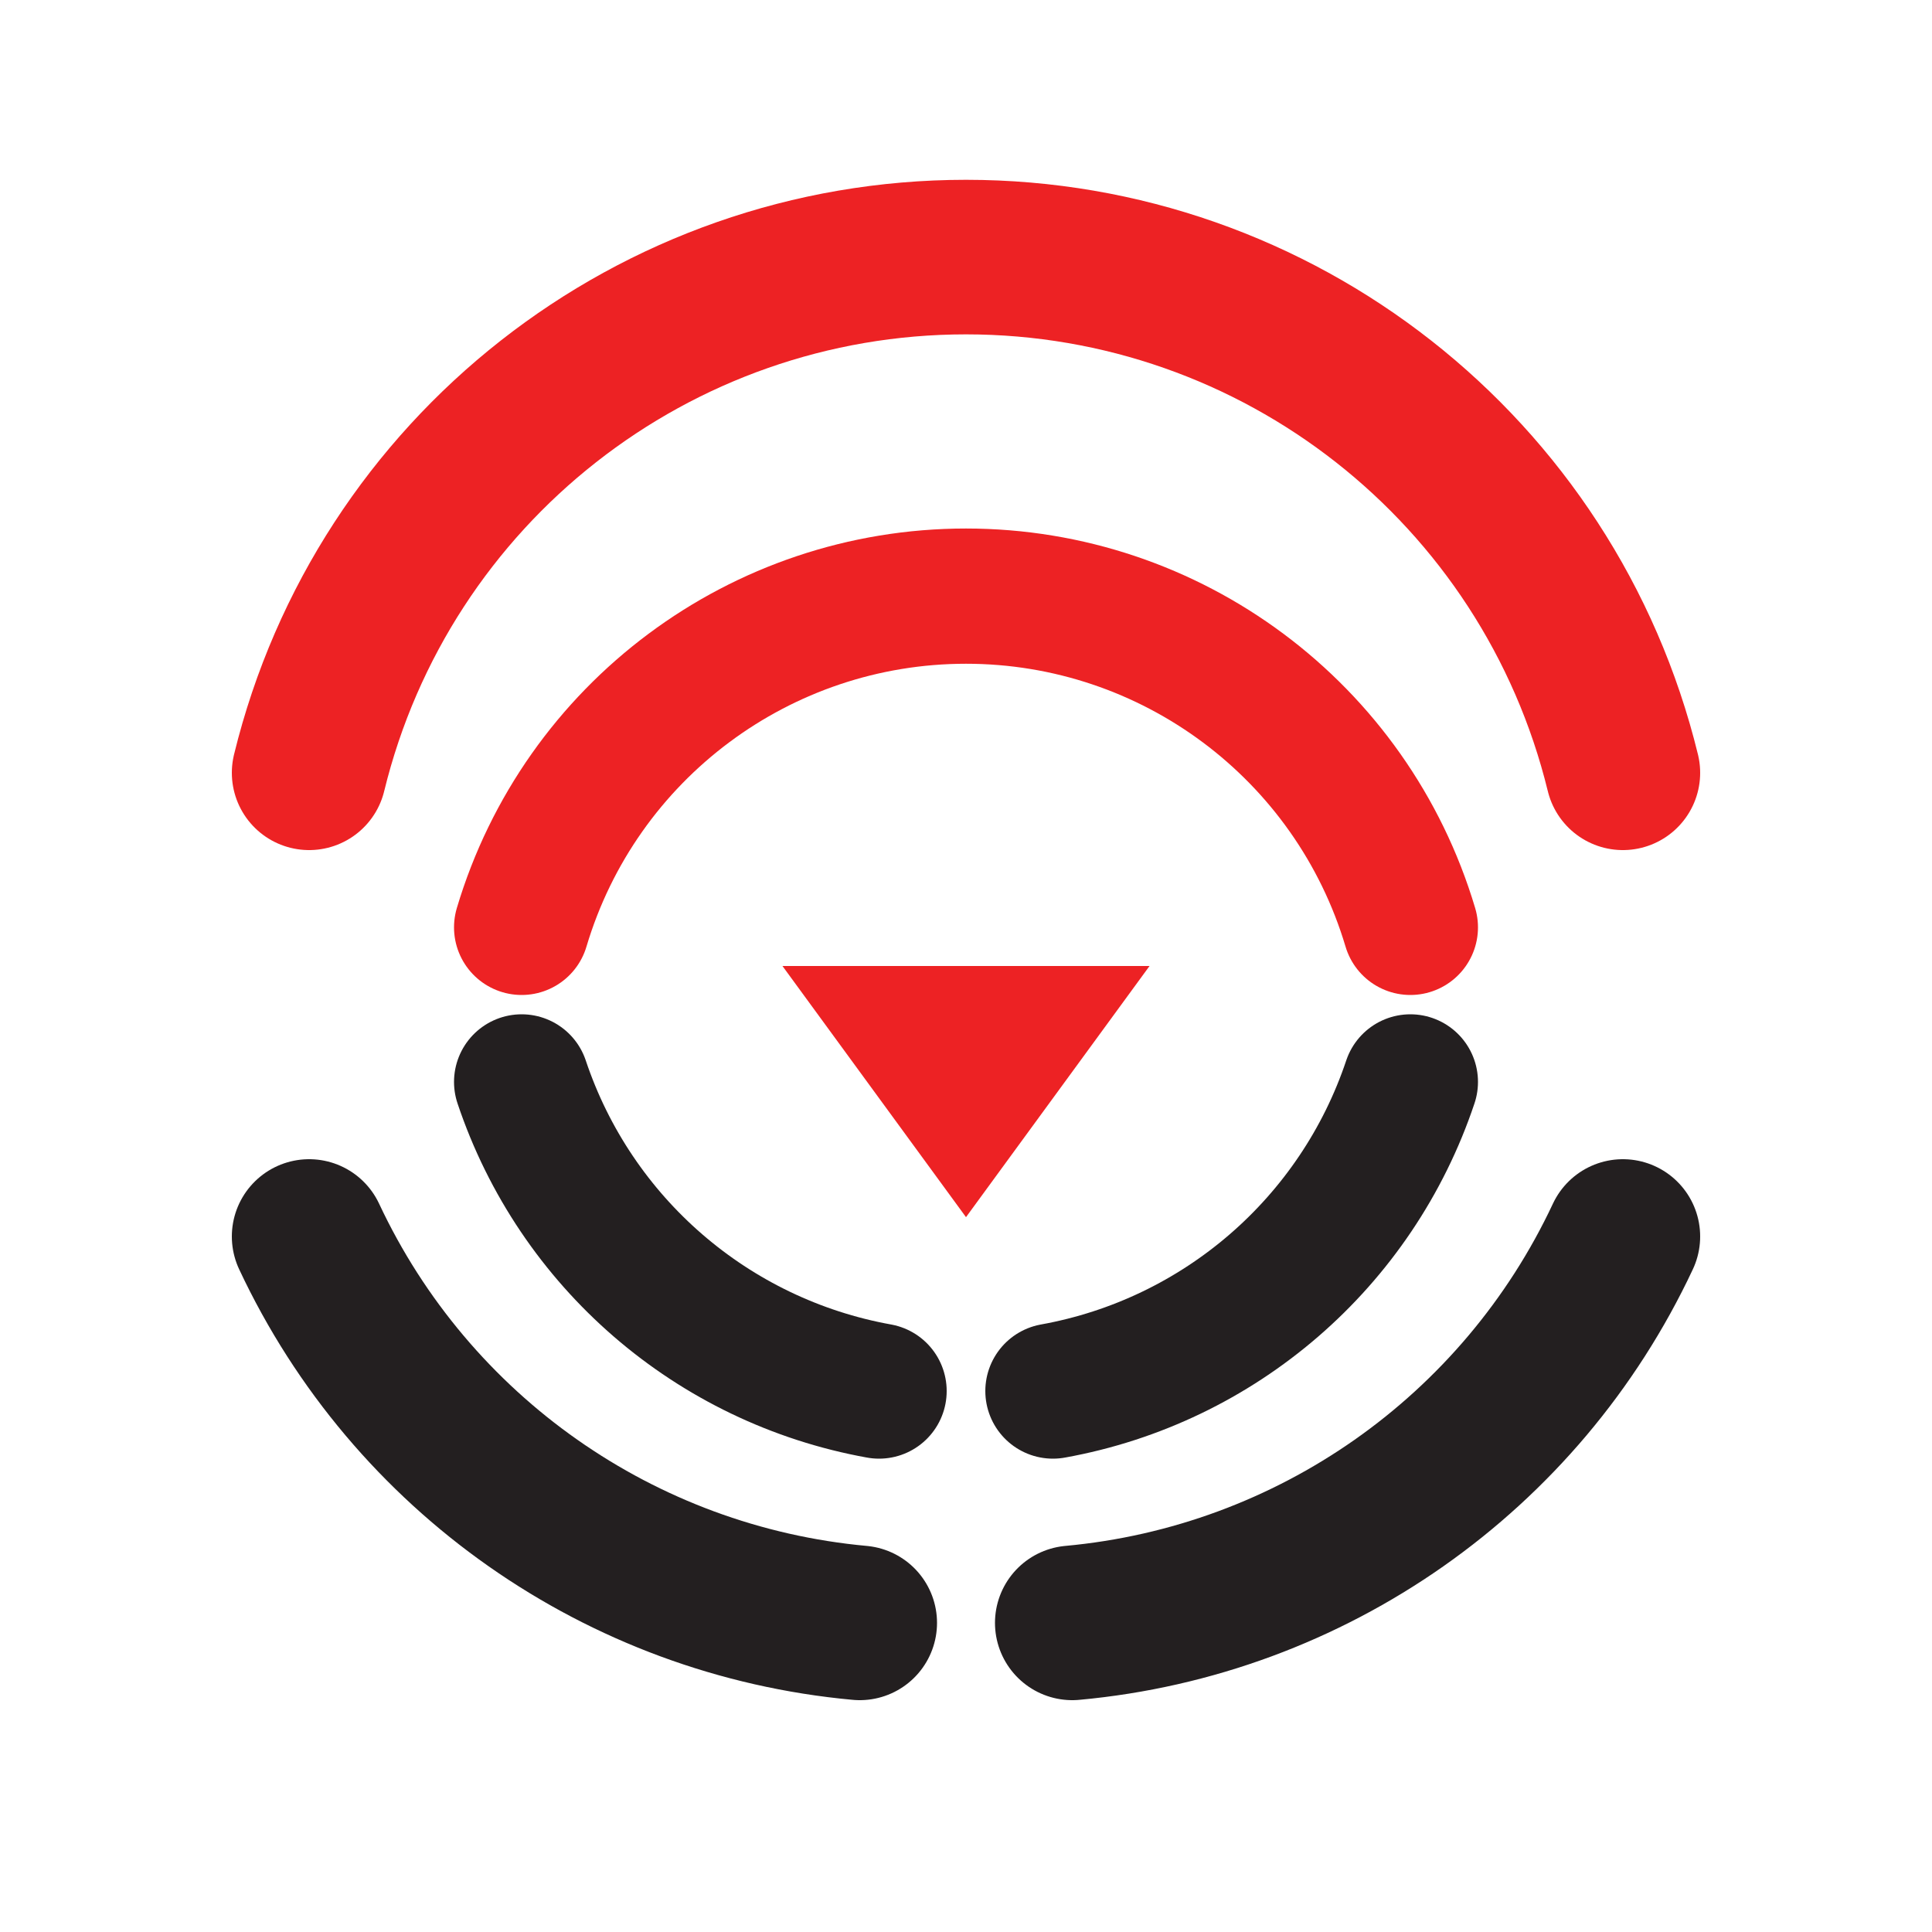
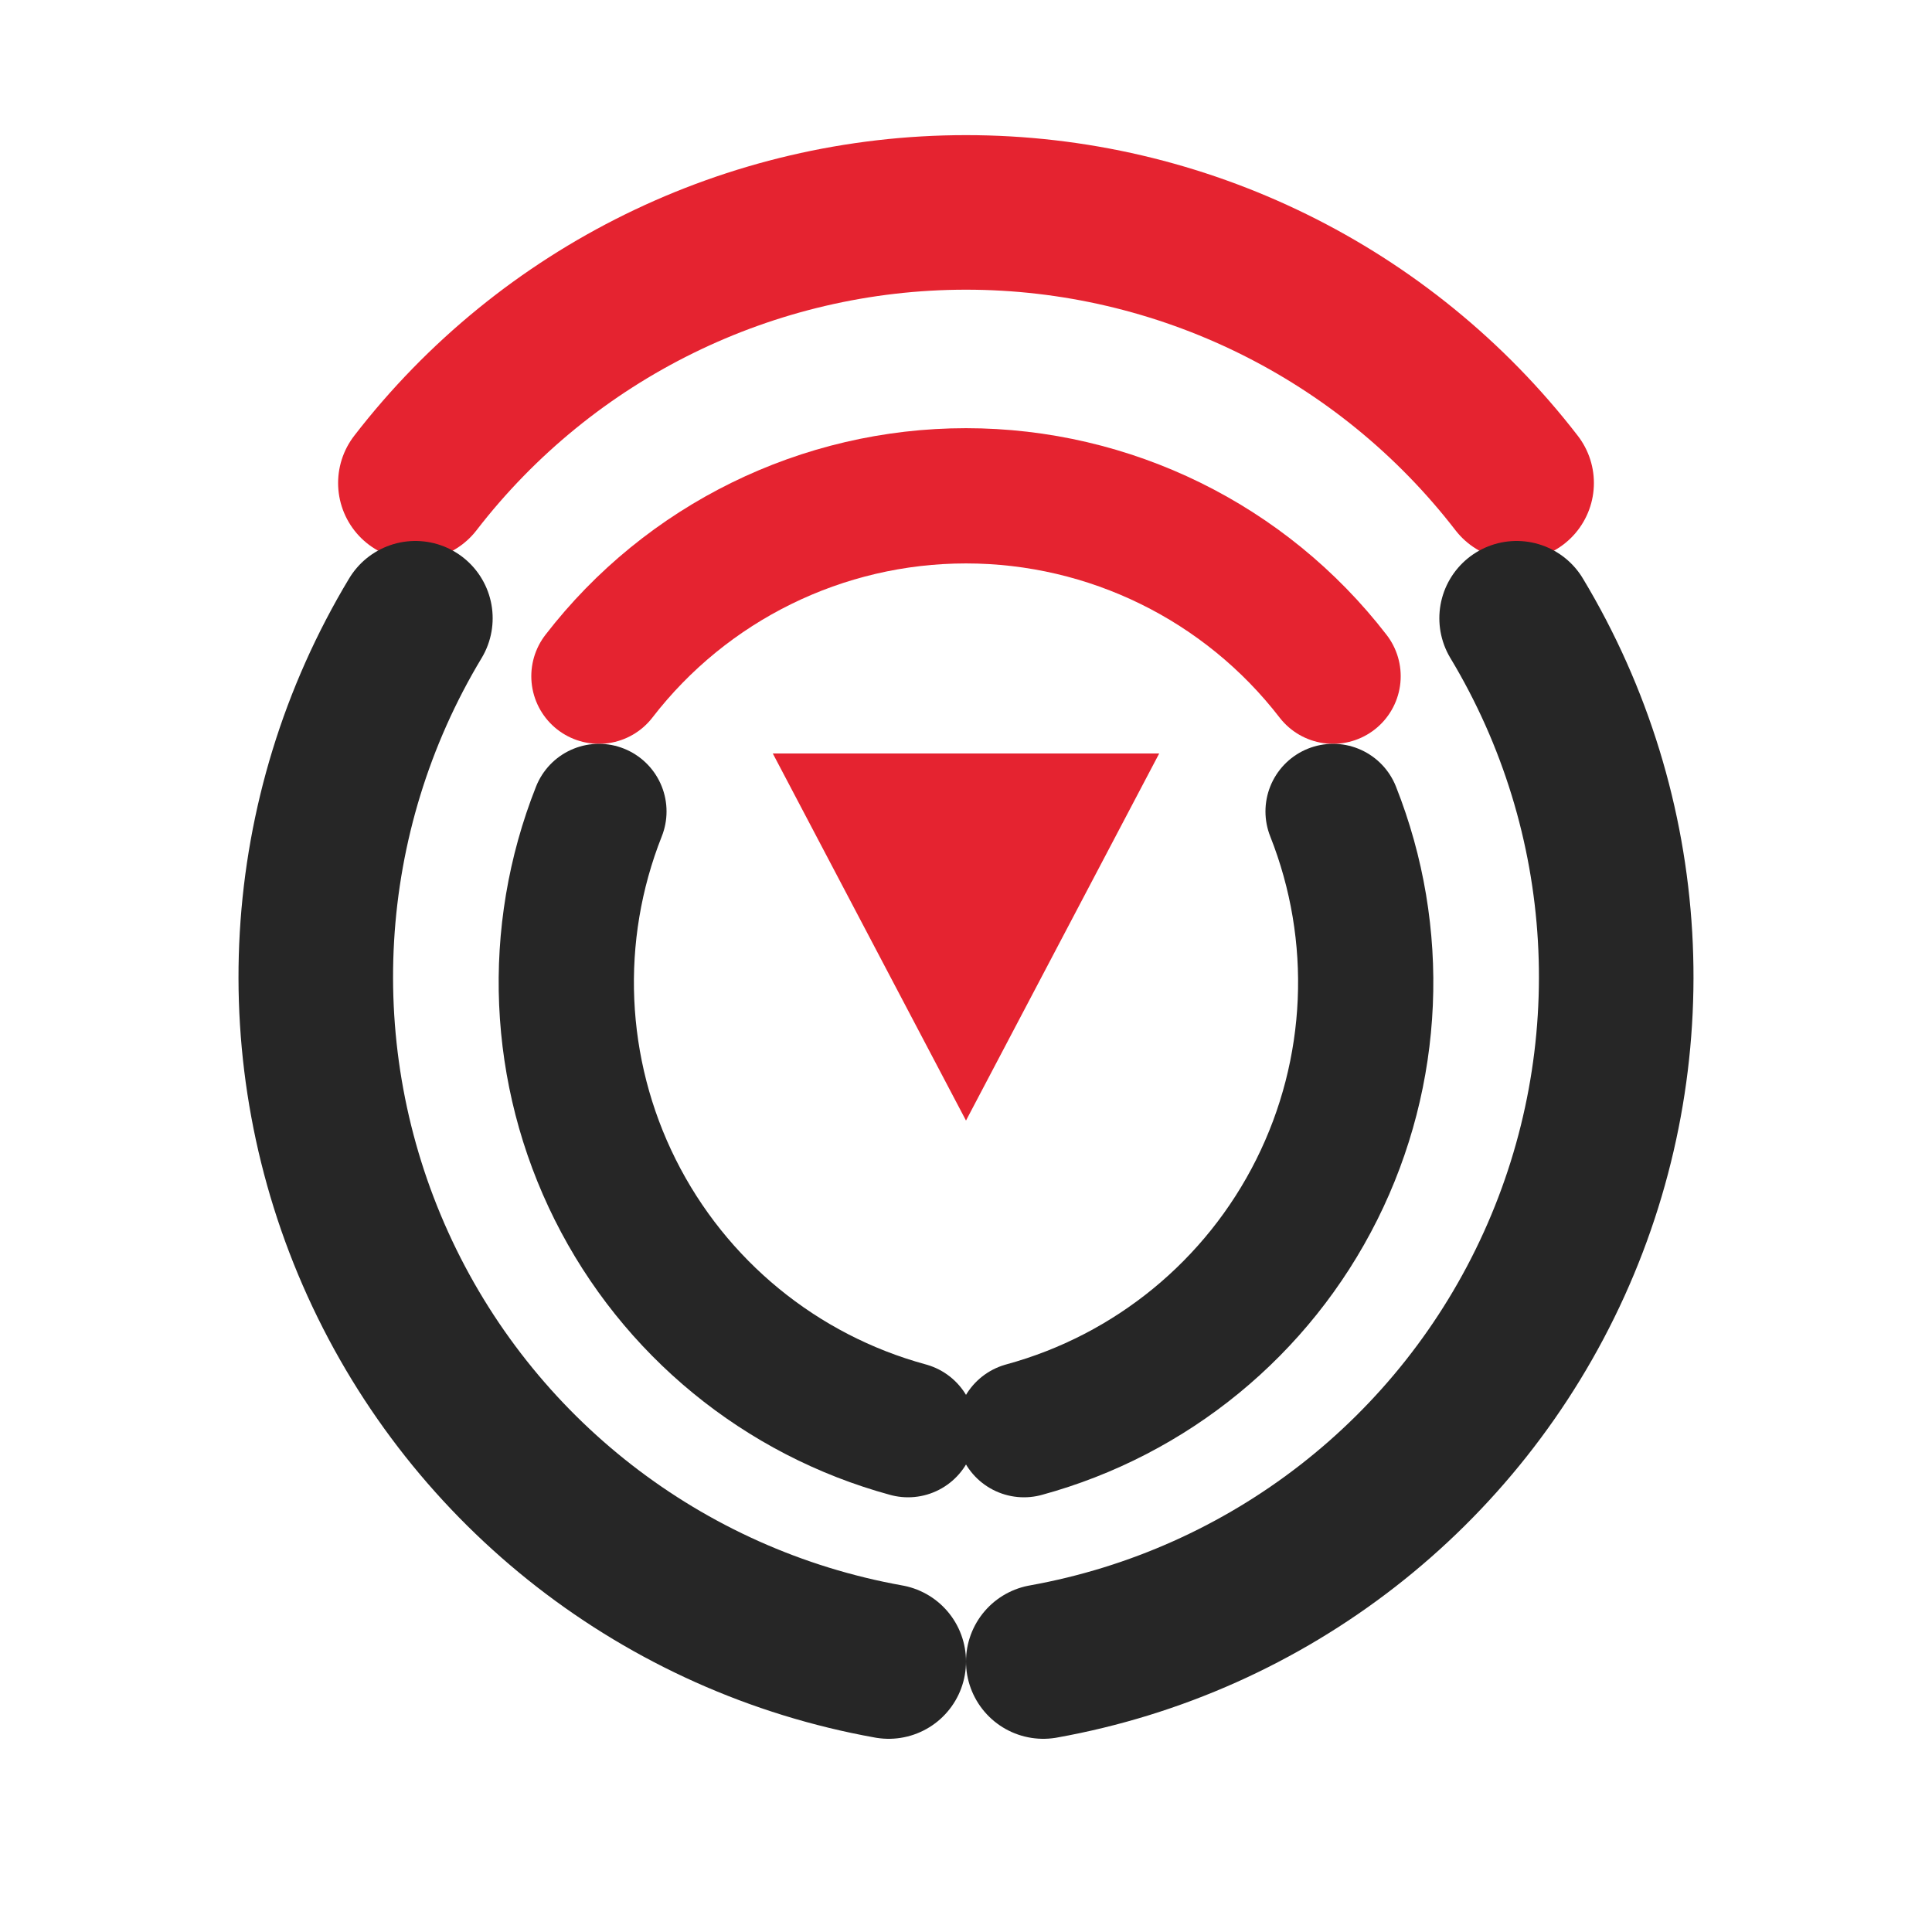
<svg xmlns="http://www.w3.org/2000/svg" viewBox="0 0 200 200" fill="none">
-   <path d="M 32 80 A 70 70 0 0 1 168 80" stroke="#ED2224" stroke-width="16" stroke-linecap="round" fill="none" />
-   <path d="M 54 96 A 48 48 0 0 1 146 96" stroke="#ED2224" stroke-width="14" stroke-linecap="round" fill="none" />
-   <polygon points="100,126 81,100 119,100" fill="#ED2224" />
-   <path d="M 54 112 A 48 48 0 0 0 91 144" stroke="#231F20" stroke-width="14" stroke-linecap="round" fill="none" />
-   <path d="M 146 112 A 48 48 0 0 1 109 144" stroke="#231F20" stroke-width="14" stroke-linecap="round" fill="none" />
-   <path d="M 32 128 A 70 70 0 0 0 89 168" stroke="#231F20" stroke-width="16" stroke-linecap="round" fill="none" />
-   <path d="M 168 128 A 70 70 0 0 1 111 168" stroke="#231F20" stroke-width="16" stroke-linecap="round" fill="none" />
+   <path d="M 43 50 A 72 72 0 0 1 157 50" stroke="#E52330" stroke-width="16" stroke-linecap="round" fill="none" />
+   <path d="M 62 70 A 48 48 0 0 1 138 70" stroke="#E52330" stroke-width="14" stroke-linecap="round" fill="none" />
+   <polygon points="100,116 80,78 120,78" fill="#E52330" />
+   <path d="M 43 64 A 72 72 0 0 0 92 172" stroke="#262626" stroke-width="16" stroke-linecap="round" fill="none" />
+   <path d="M 157 64 A 72 72 0 0 1 108 172" stroke="#262626" stroke-width="16" stroke-linecap="round" fill="none" />
+   <path d="M 62 84 A 48 48 0 0 0 94 148" stroke="#262626" stroke-width="14" stroke-linecap="round" fill="none" />
+   <path d="M 138 84 A 48 48 0 0 1 106 148" stroke="#262626" stroke-width="14" stroke-linecap="round" fill="none" />
</svg>
